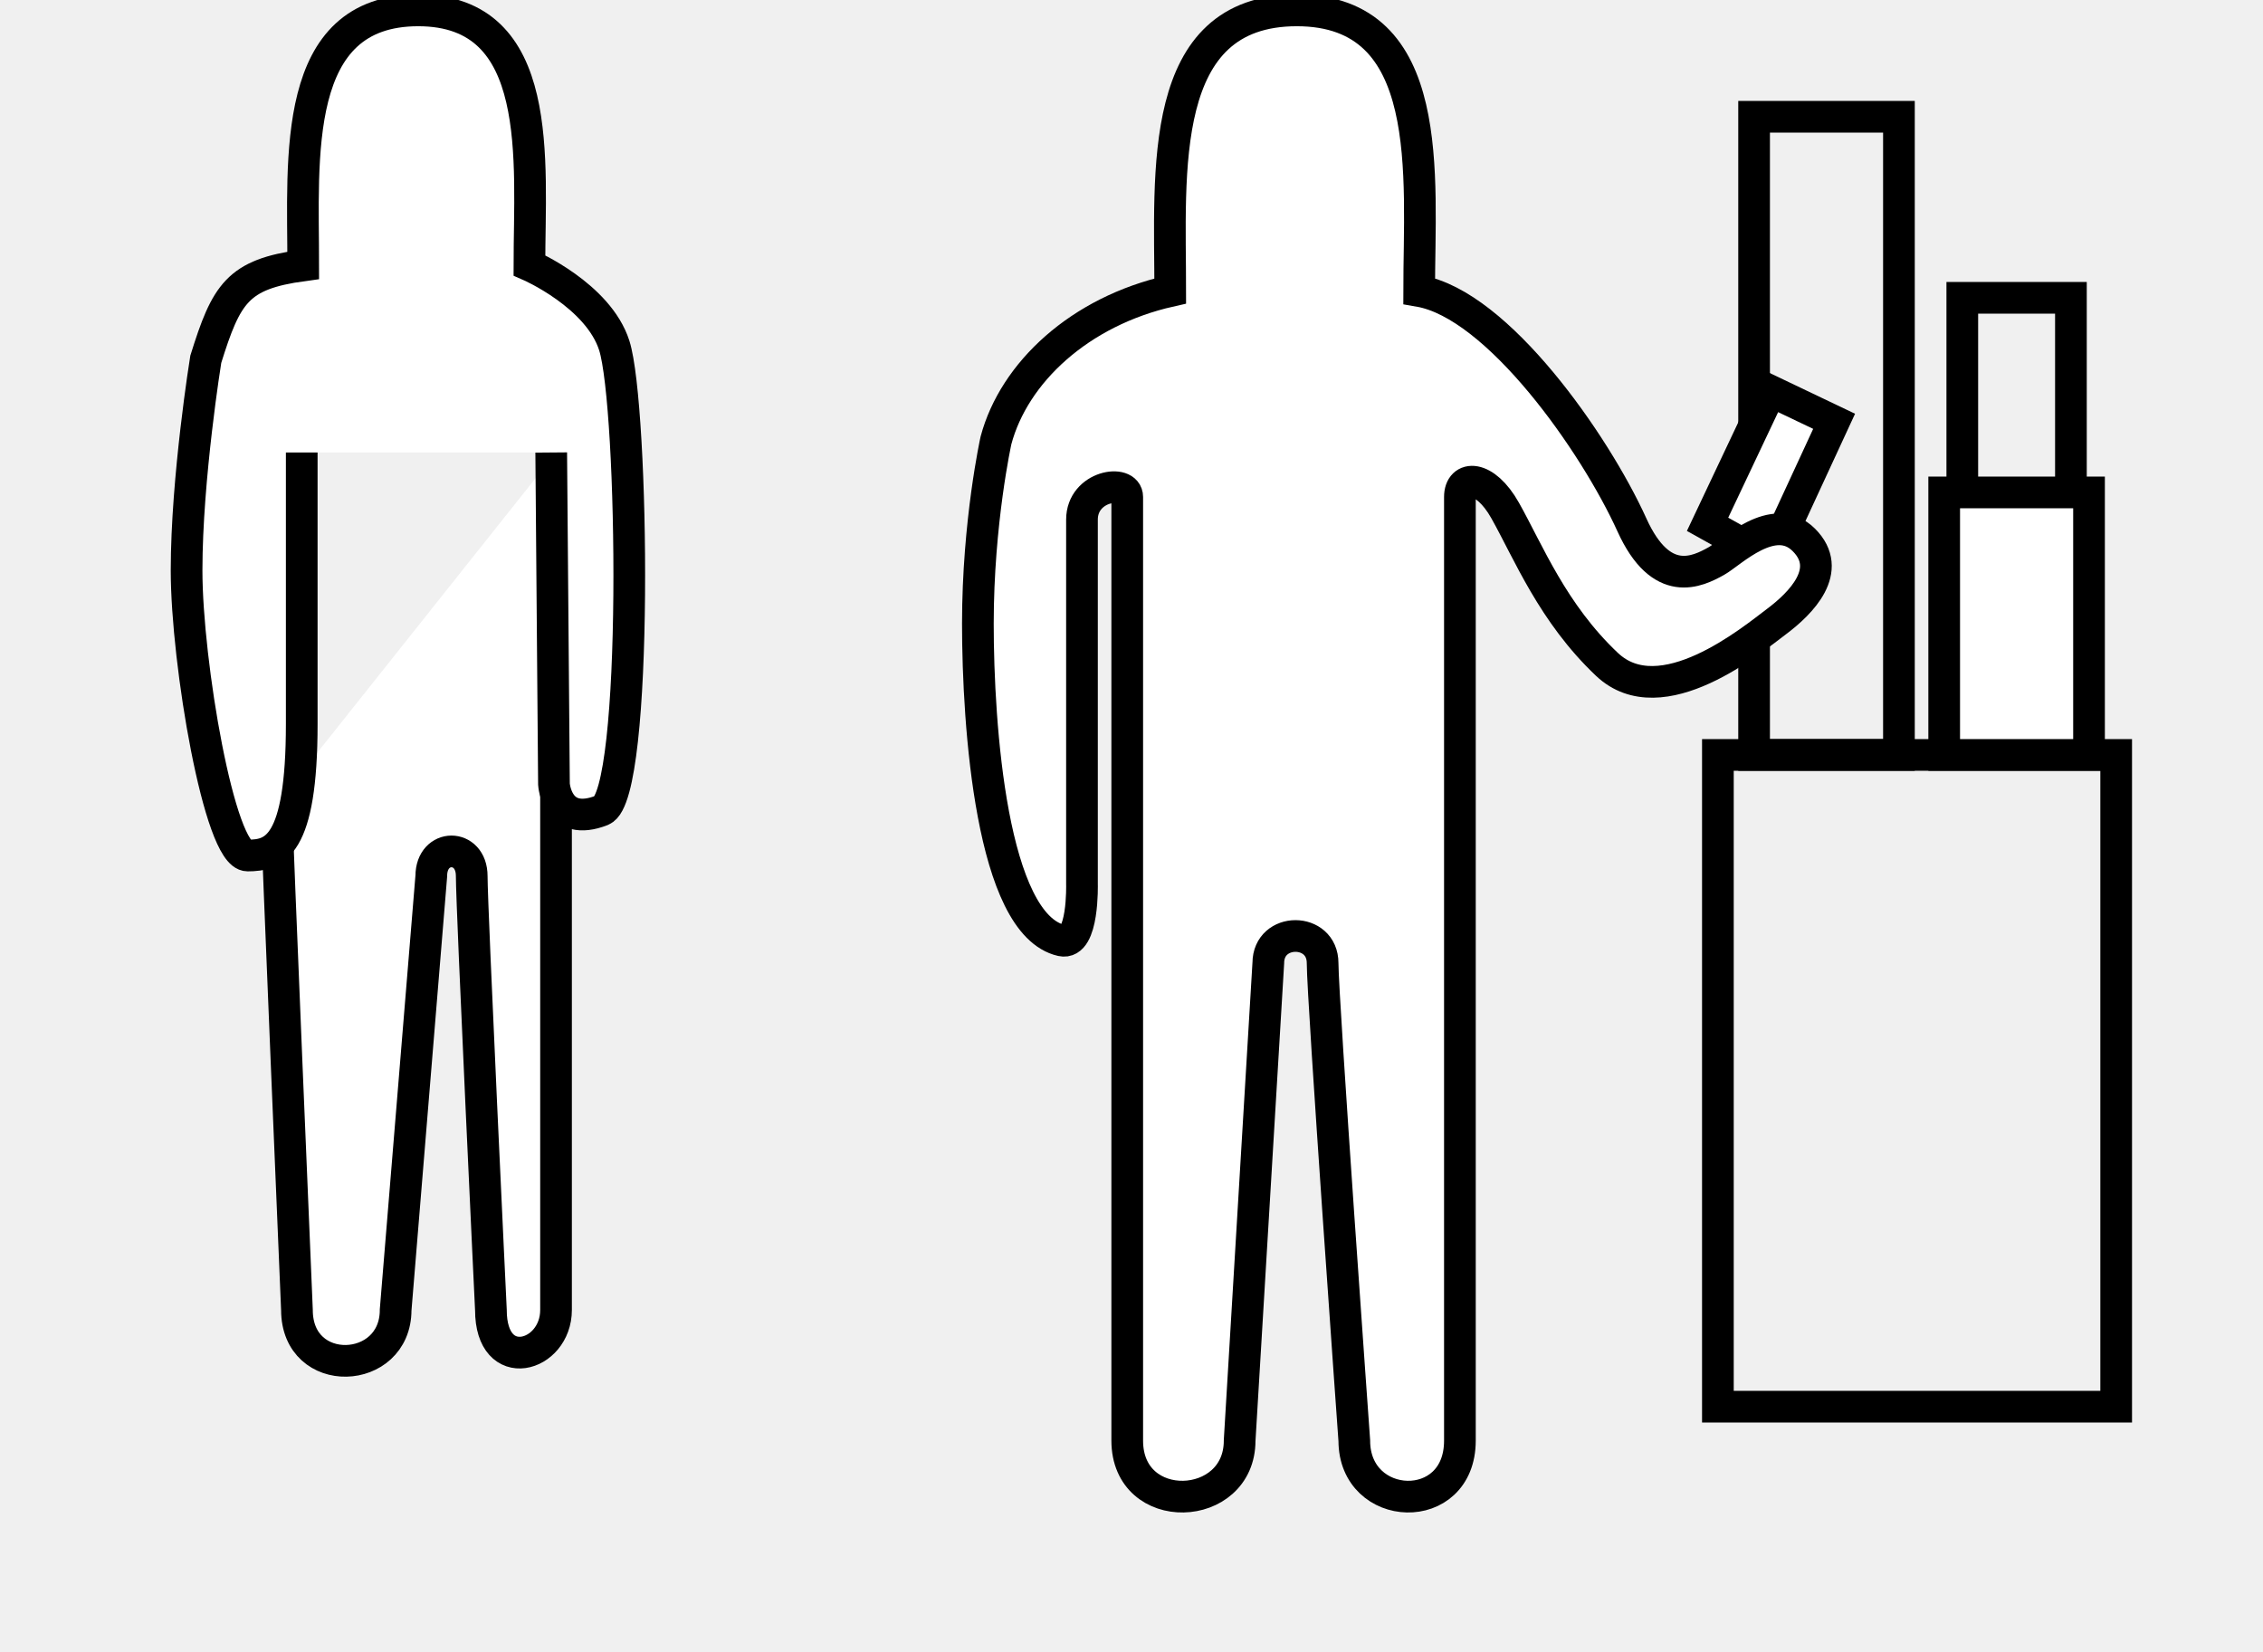
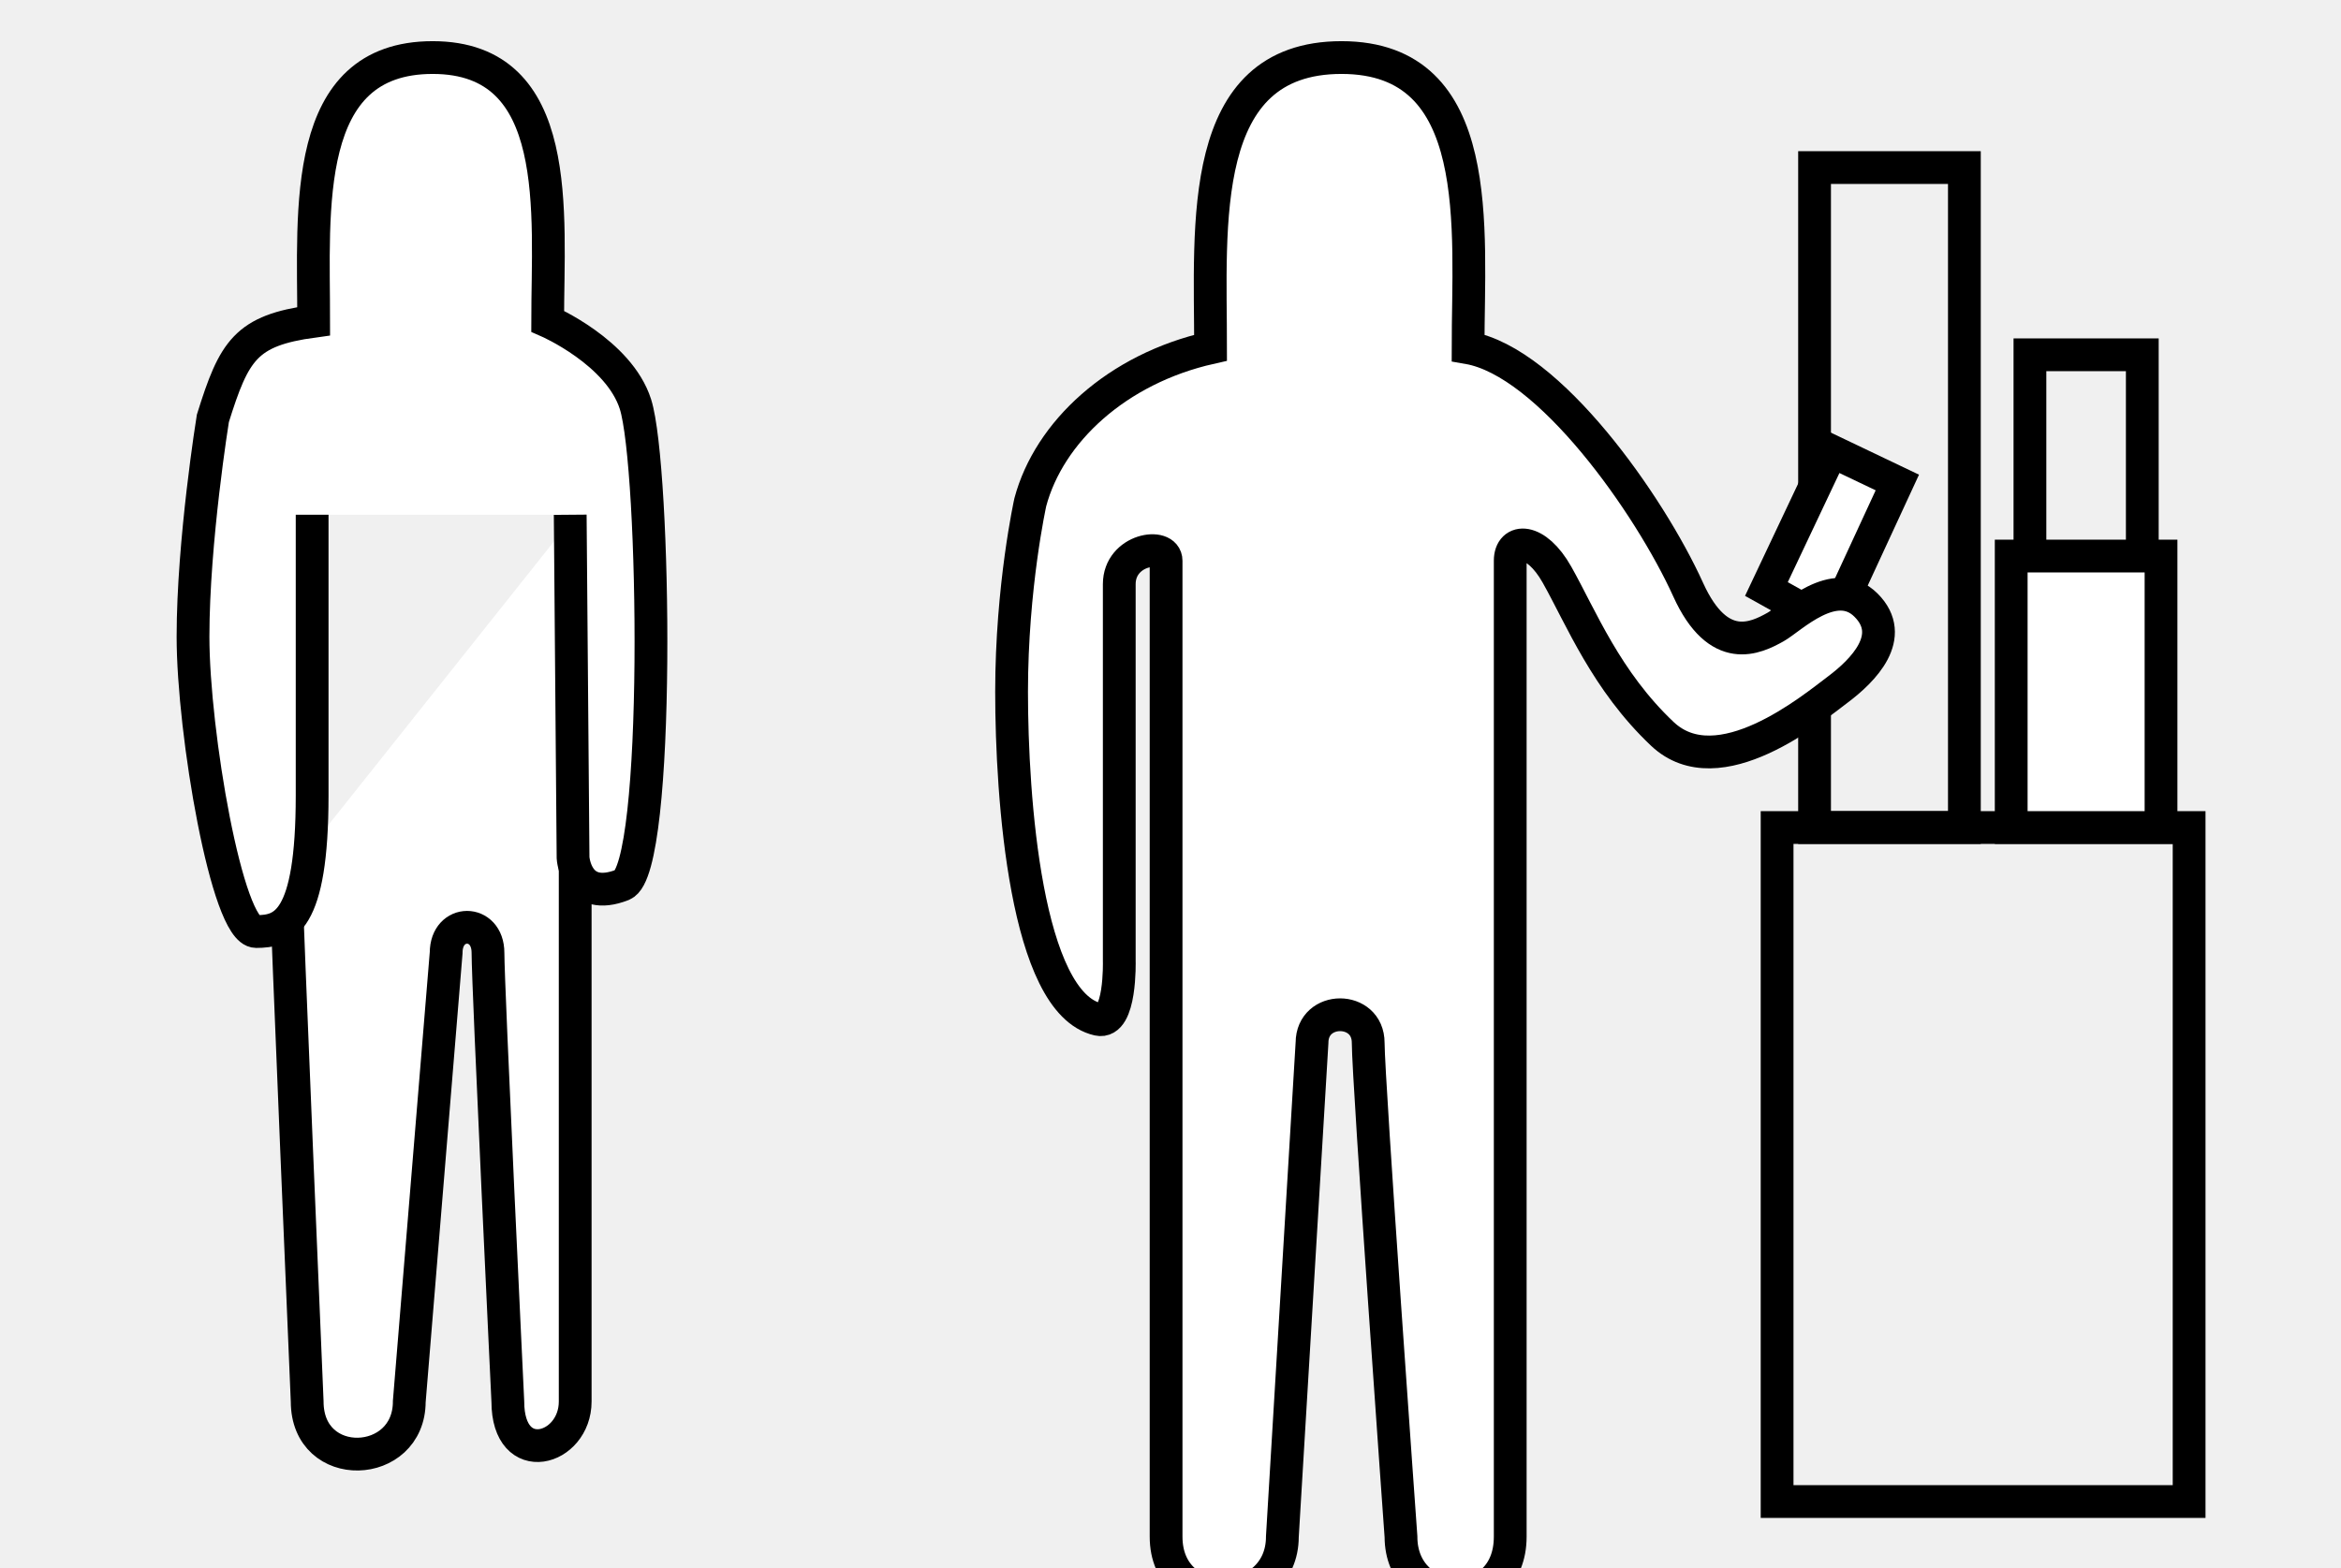
- <svg xmlns="http://www.w3.org/2000/svg" xmlns:xlink="http://www.w3.org/1999/xlink" version="1.1" x="0px" y="0px" viewBox="0 0 500 365" xml:space="preserve">
-   <animate attributeName="viewBox" begin="big.end + 1s" dur="0.96s" from="0 0 500 345" to="0 0 400 345" fill="freeze" />
+ <svg xmlns="http://www.w3.org/2000/svg" xmlns:xlink="http://www.w3.org/1999/xlink" version="1.1" x="0px" y="0px" viewBox="0 0 500 335" xml:space="preserve">
+   <animate attributeName="viewBox" begin="big.end + 1s" dur="0.96s" from="0 0 500 335" to="0 0 400 335" fill="freeze" />
  <animate id="sesemeblur" attributeName="stdDeviation" from="0" to="4" begin="big.end + 1.2s" dur="0.5s" fill="freeze" xlink:href="#monumentblur" />
  <filter id="blurrySeseme">
    <feGaussianBlur id="monumentblur" stdDeviation="0, 0" />
  </filter>
-   <g id="social" pointer-events="all" transform="translate(-1400, -345)">
+   <g id="social" pointer-events="all" transform="translate(-1400, -335)">
    <animateTransform attributeName="transform" type="translate" from="0,0" to="-130, 0" additive="sum" fill="freeze" begin="big.end + 1s" dur="0.96s" />
    <g id="guy2">
      <animateTransform attributeName="transform" type="translate" from="0,0" to="115,0" additive="sum" begin="big.end + 1s" dur="0.7s" fill="freeze" />
      <path fill="#FFFFFF" stroke="#000000" stroke-width="7" stroke-miterlimit="10" d="M1522.852,444.974c0,4.392,0,189.45,0,189.45    c0,10.452-14.388,14.538-14.388,0c0,0-4.239-88.589-4.239-95.858c0-7.269-8.934-7.269-8.934,0l-7.876,95.858    c0,14.538-21.807,15.447-21.807,0c0,0-4.544-107.219-4.544-111.762" />
      <path fill="#FFFFFF" stroke="#000000" stroke-width="7" stroke-miterlimit="10" d="M1466.668,444.977c0,0,0,48.461,0,59.97    c0,27.259-6.026,29.071-11.964,29.073c-6.209,0.003-13.478-42.551-13.478-62.995s4.239-46.643,4.239-46.643    c4.544-14.536,6.996-18.779,21.531-20.751c0-23.816-2.778-56.335,25.416-56.335c28.193,0,24.56,33.357,24.56,56.335    c0,0,15.22,6.618,18.752,17.722c4.239,13.326,5.451,99.344-2.728,102.675c-9.993,3.938-10.6-5.754-10.6-5.754l-0.606-73.297" />
    </g>
    <g id="monument" filter="url(#blurrySeseme)">
      <rect x="1779.561" y="511.799" fill="none" stroke="#000000" stroke-width="7" stroke-miterlimit="10" width="88" height="144">
        <animate attributeName="stroke" from="#000000" to="#898989" begin="big.end + 1s" dur="0.7s" fill="freeze" additive="sum" />
      </rect>
      <rect x="1787.561" y="370.799" fill="none" stroke="#000000" stroke-width="7" stroke-miterlimit="10" width="32" height="141">
        <animate attributeName="stroke" from="#000000" to="#898989" begin="big.end + 1s" dur="0.7s" fill="freeze" additive="sum" />
      </rect>
      <rect x="1833.561" y="410.799" fill="none" stroke="#000000" stroke-width="7" stroke-miterlimit="10" width="24" height="99">
        <animate attributeName="stroke" from="#000000" to="#898989" begin="big.end + 1s" dur="0.7s" fill="freeze" additive="sum" />
      </rect>
      <rect x="1829.561" y="453.799" fill="#FFFFFF" stroke="#000000" stroke-width="7" stroke-miterlimit="10" width="32" height="58">
        <animate attributeName="stroke" from="#000000" to="#898989" begin="big.end + 1s" dur="0.7s" fill="freeze" additive="sum" />
      </rect>
    </g>
    <g id="guy1">
      <animateTransform attributeName="transform" type="translate" from="0,0" to="15,0" additive="sum" begin="big.end + 1s" dur="0.7s" fill="freeze" />
      <polyline id="dudesphone" fill="#FFFFFF" stroke="#000000" stroke-width="7" stroke-miterlimit="10" points="1785.904,465.649    1777.278,460.844 1791.209,431.388 1805.241,438.085 1794.894,460.466  " />
      <path id="guy_1" fill="#FFFFFF" stroke="#000000" stroke-width="7" stroke-miterlimit="10" d="M1722.559,454.796   c0,4.833,0,208.5,0,208.5c0,17-23.333,16-23.333,0c0,0-7.001-97.497-7.001-105.497s-12-8-12,0l-6.332,105.497   c0,16-24.835,17-24.835,0c0,0,0-203.5,0-208.5c0-4-10-2.48-10,5c0,0,0,57.5,0,80.5c0,0,0.377,13.602-4.5,12.5   c-15.5-3.5-18.5-47.5-18.5-70s4-40.5,4-40.5c4-15,18.5-28.5,38.5-33c0-26.212-3.059-62,27.971-62s27.029,36.712,27.029,62   c17.334,3,38.788,33.552,47.001,51.666c6.499,14.334,14.499,10.334,18.667,8c3.29-1.842,12.666-11.332,19.333-4.666   s-0.667,14-6.001,18s-25.5,20.834-37.5,9.5s-17.347-24.838-22.5-34C1728.058,449.796,1722.559,449.963,1722.559,454.796z">
		
	</path>
    </g>
    <line fill="#FFFFFF" stroke="#000000" stroke-width="7" stroke-miterlimit="10" stroke-dasharray="7" x1="1543.167" y1="378.5" x2="1543.167" y2="378.5">
      <animate attributeName="x2" from="1543.167" to="1639.167" fill="freeze" begin="indefinite" dur="0.4s" id="big" />
      <animate attributeName="x1" from="1543.167" to="1639.167" fill="freeze" begin="big.end + 0.7s" dur="0.25s" />
    </line>
  </g>
</svg>
